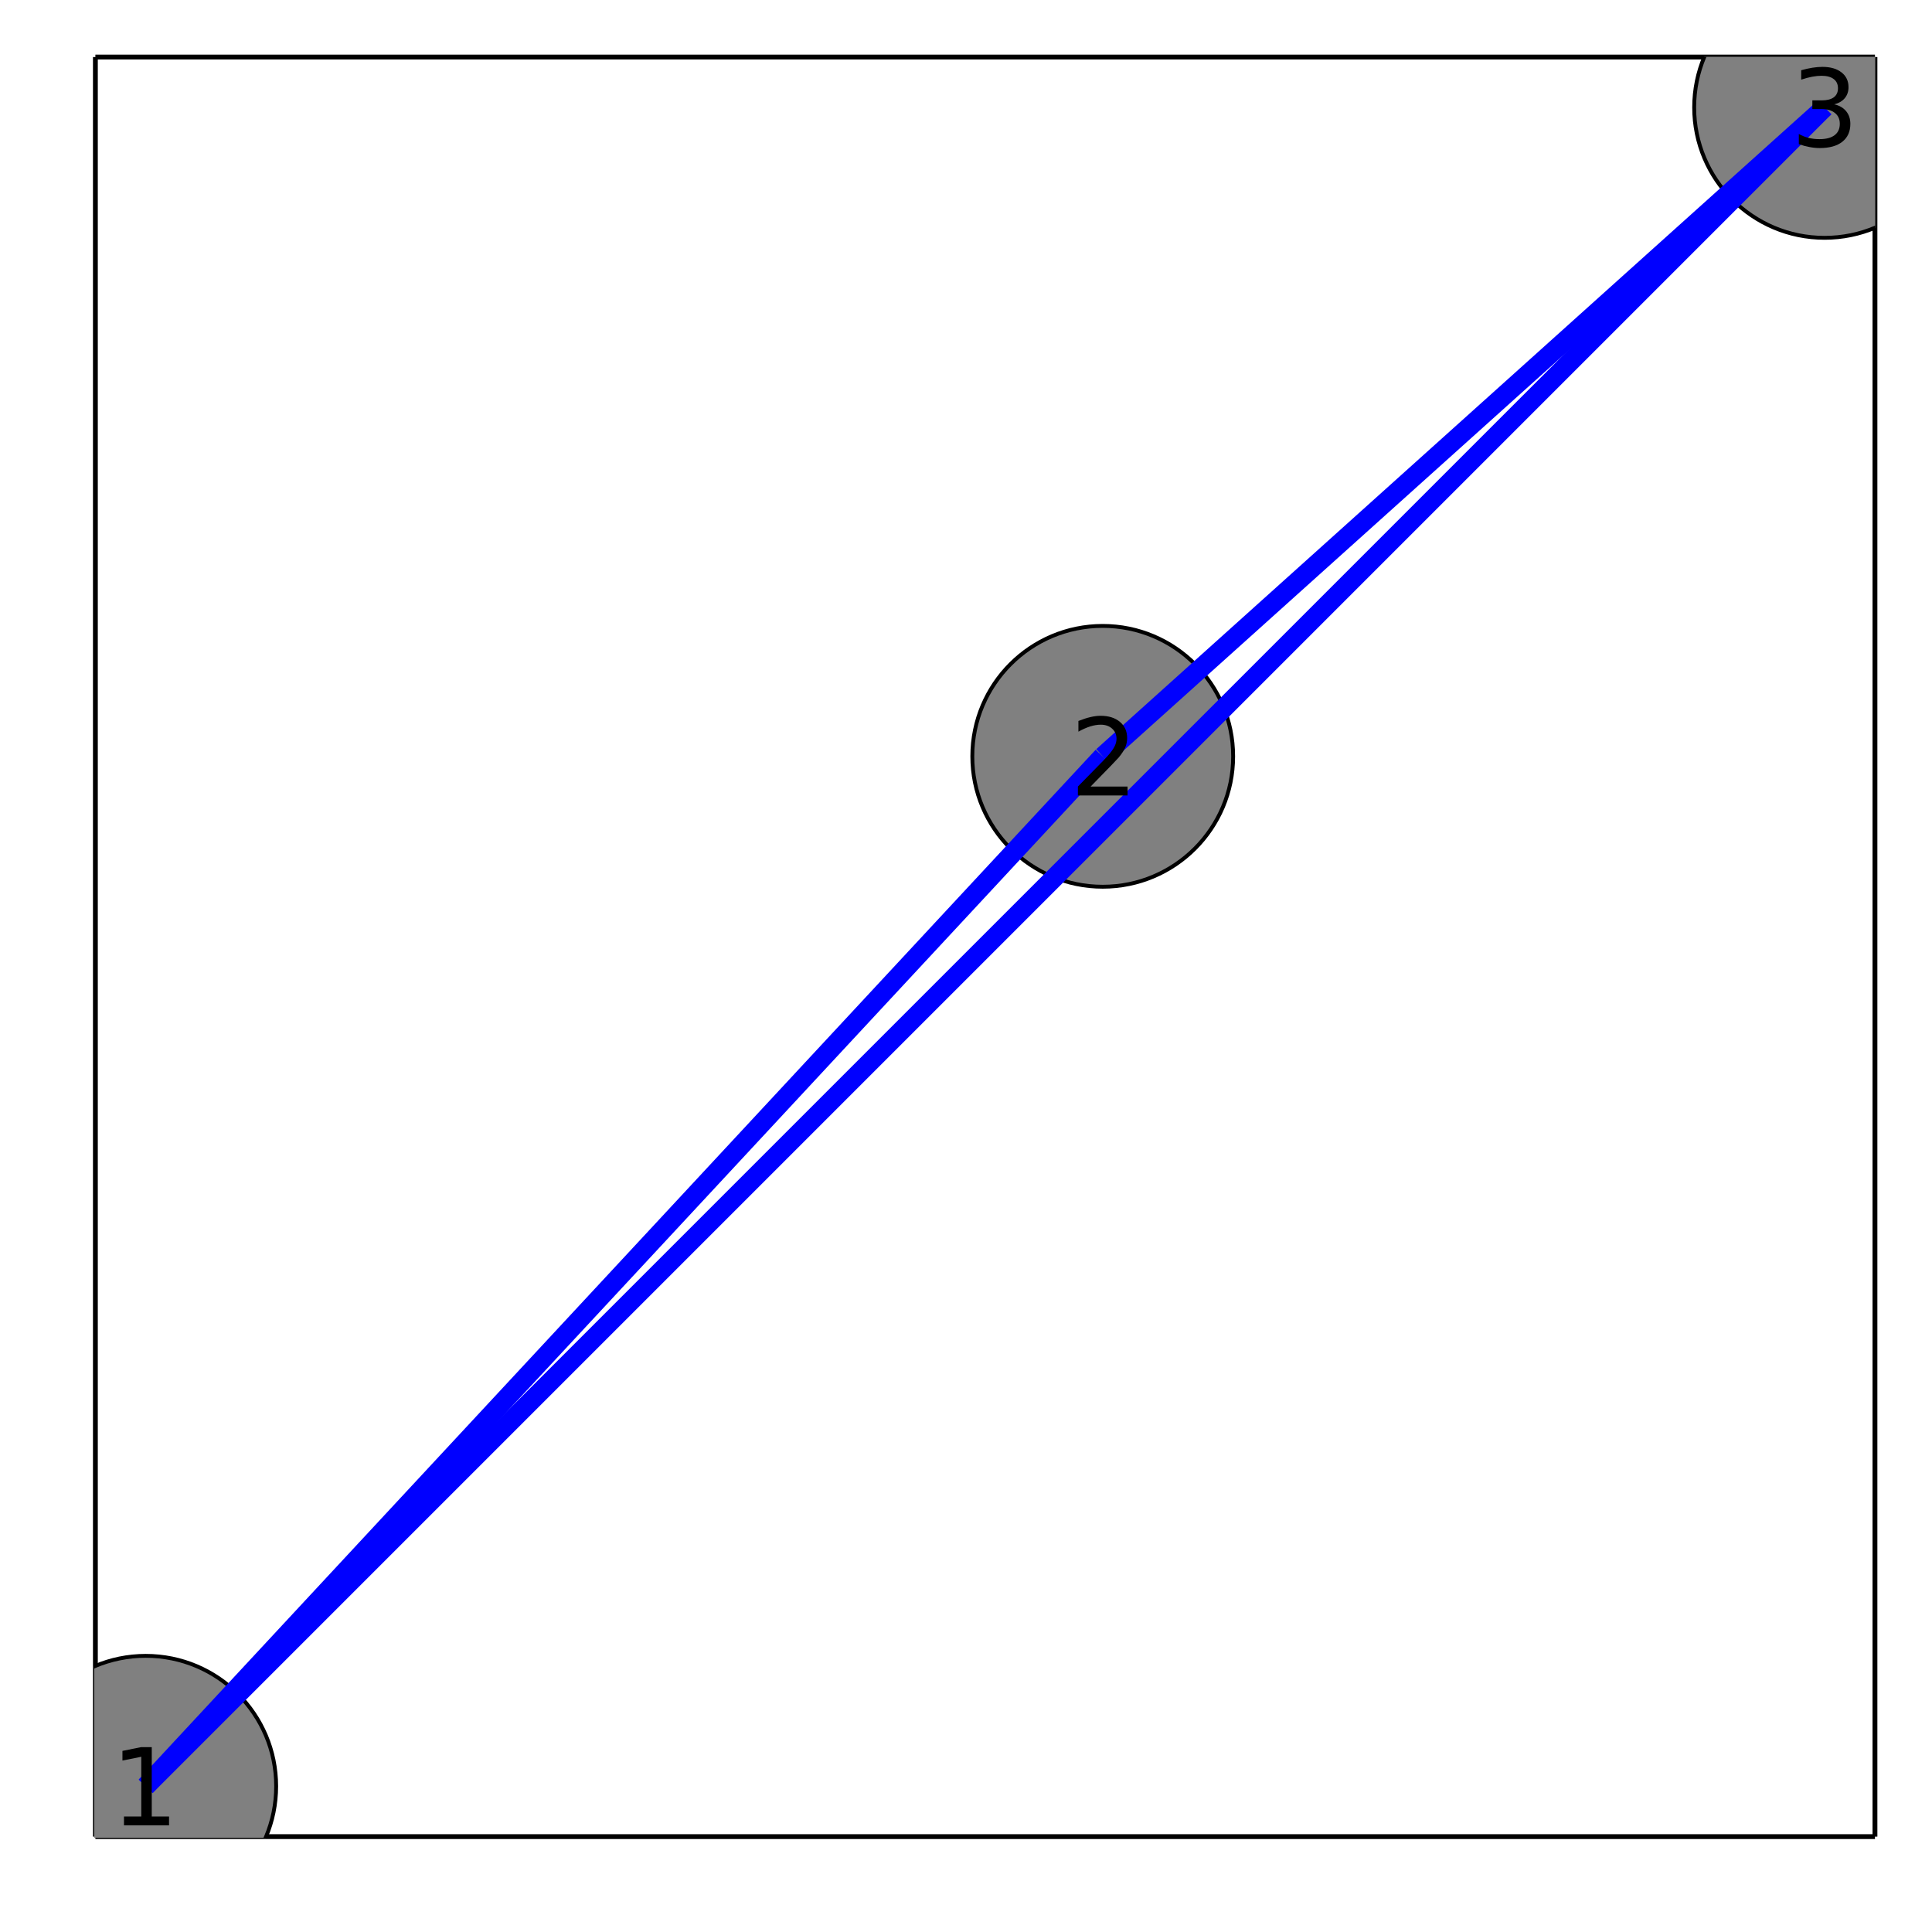
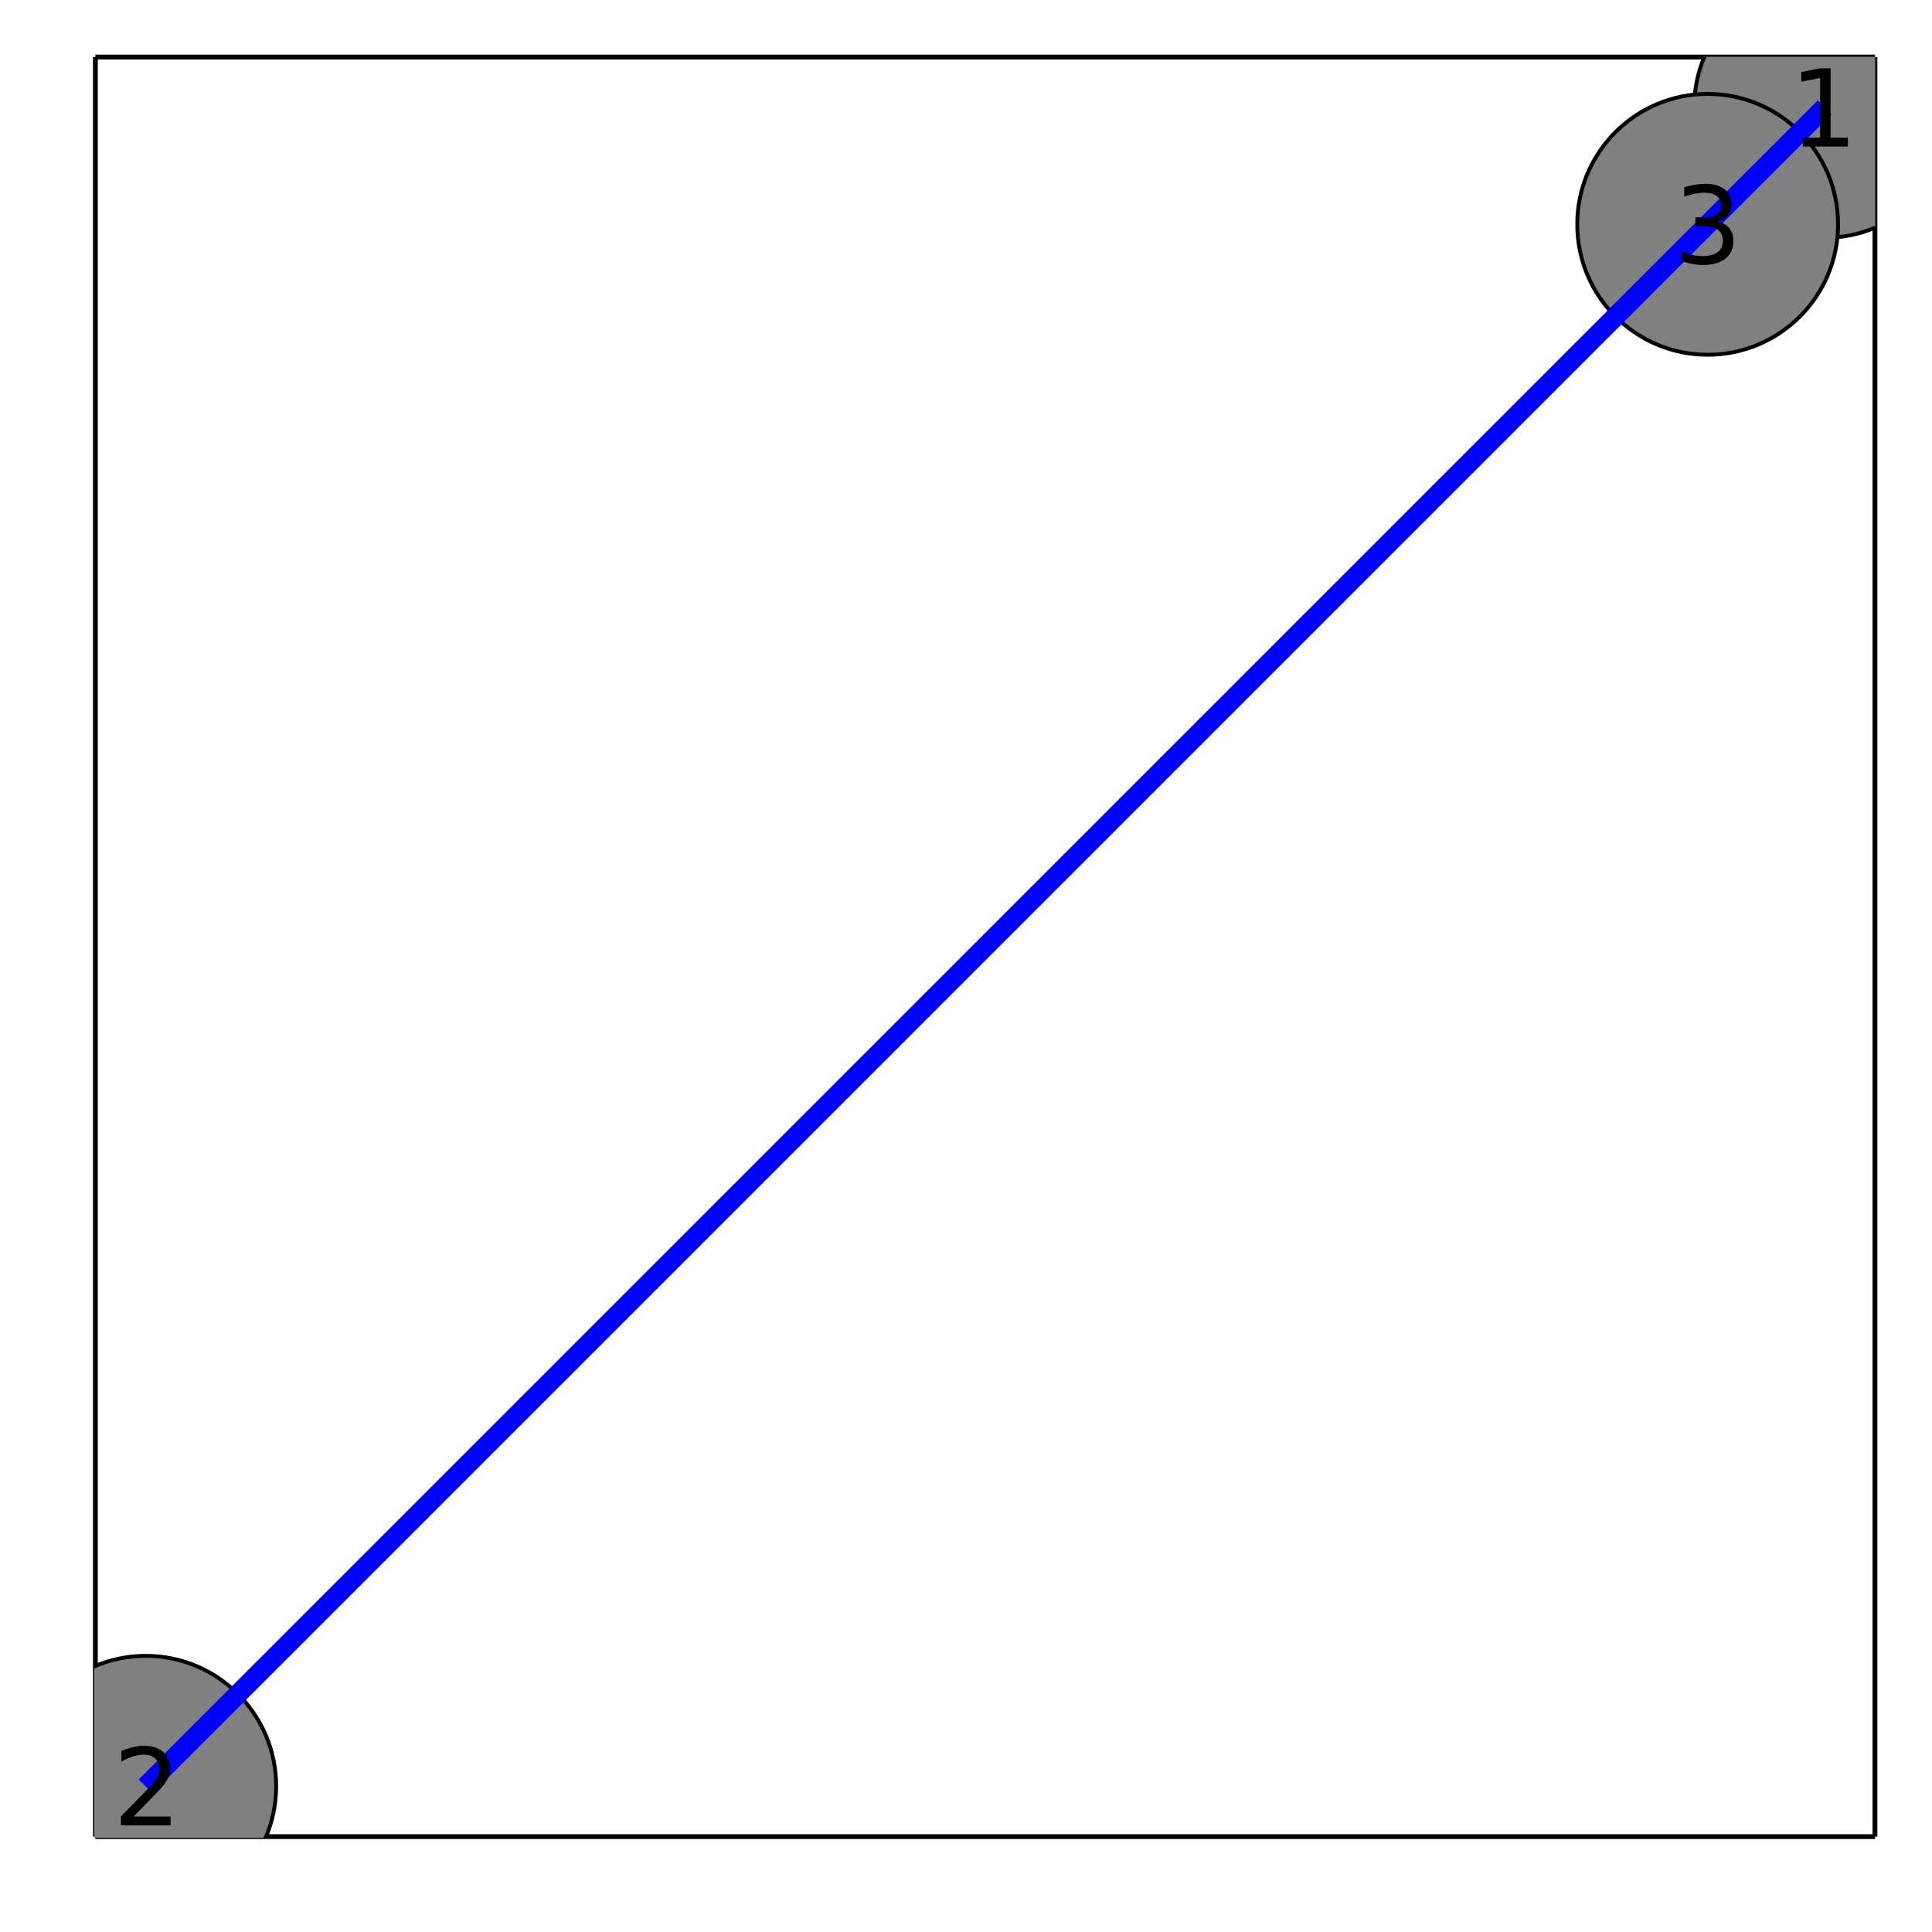
<svg xmlns="http://www.w3.org/2000/svg" width="400" height="400" viewBox="0 0 1600 1600">
  <defs>
-     <clipPath id="clip090">
+     <clipPath id="clip760">
      <rect x="0" y="0" width="1600" height="1600" />
    </clipPath>
  </defs>
-   <path clip-path="url(#clip090)" d=" M0 1600 L1600 1600 L1600 0 L0 0  Z   " fill="#ffffff" fill-rule="evenodd" fill-opacity="1" />
+   <path clip-path="url(#clip760)" d=" M0 1600 L1600 1600 L1600 0 L0 0  Z   " fill="#ffffff" fill-rule="evenodd" fill-opacity="1" />
  <defs>
-     <clipPath id="clip091">
+     <clipPath id="clip761">
      <rect x="320" y="160" width="1121" height="1121" />
    </clipPath>
  </defs>
-   <path clip-path="url(#clip090)" d=" M78.992 1521.01 L1552.76 1521.01 L1552.76 47.244 L78.992 47.244  Z   " fill="#ffffff" fill-rule="evenodd" fill-opacity="1" />
+   <path clip-path="url(#clip760)" d=" M78.992 1521.01 L1552.76 1521.01 L1552.76 47.244 L78.992 47.244  Z   " fill="#ffffff" fill-rule="evenodd" fill-opacity="1" />
  <defs>
-     <clipPath id="clip092">
+     <clipPath id="clip762">
      <rect x="78" y="47" width="1475" height="1475" />
    </clipPath>
  </defs>
-   <polyline clip-path="url(#clip090)" style="stroke:#000000; stroke-width:4; stroke-opacity:1; fill:none" points="   78.992,1521.01 1552.76,1521.01    " />
-   <polyline clip-path="url(#clip090)" style="stroke:#000000; stroke-width:4; stroke-opacity:1; fill:none" points="   78.992,1521.01 78.992,47.244    " />
-   <polyline clip-path="url(#clip090)" style="stroke:#000000; stroke-width:4; stroke-opacity:1; fill:none" points="   78.992,47.244 1552.76,47.244    " />
-   <polyline clip-path="url(#clip090)" style="stroke:#000000; stroke-width:4; stroke-opacity:1; fill:none" points="   1552.76,1521.01 1552.76,47.244    " />
-   <circle clip-path="url(#clip092)" cx="120.702" cy="1479.3" r="108" fill="#808080" fill-rule="evenodd" fill-opacity="1" stroke="#000000" stroke-opacity="1" stroke-width="3.2" />
-   <circle clip-path="url(#clip092)" cx="913.235" cy="626.357" r="108" fill="#808080" fill-rule="evenodd" fill-opacity="1" stroke="#000000" stroke-opacity="1" stroke-width="3.2" />
-   <circle clip-path="url(#clip092)" cx="1511.05" cy="88.954" r="108" fill="#808080" fill-rule="evenodd" fill-opacity="1" stroke="#000000" stroke-opacity="1" stroke-width="3.2" />
-   <polyline clip-path="url(#clip092)" style="stroke:#0000ff; stroke-width:16; stroke-opacity:1; fill:none" points="   120.702,1479.3 913.235,626.357    " />
-   <polyline clip-path="url(#clip092)" style="stroke:#0000ff; stroke-width:16; stroke-opacity:1; fill:none" points="   120.702,1479.3 1511.05,88.954    " />
-   <polyline clip-path="url(#clip092)" style="stroke:#0000ff; stroke-width:16; stroke-opacity:1; fill:none" points="   913.235,626.357 1511.05,88.954    " />
-   <path clip-path="url(#clip090)" d="M 0 0 M102.669 1504.32 L116.992 1504.32 L116.992 1454.88 L101.41 1458.01 L101.41 1450.02 L116.905 1446.9 L125.672 1446.9 L125.672 1504.32 L139.995 1504.32 L139.995 1511.7 L102.669 1511.7 L102.669 1504.32 Z" fill="#000000" fill-rule="evenodd" fill-opacity="1" />
-   <path clip-path="url(#clip090)" d="M 0 0 M903.209 651.379 L933.808 651.379 L933.808 658.757 L892.662 658.757 L892.662 651.379 Q897.653 646.214 906.247 637.533 Q914.884 628.81 917.098 626.292 Q921.308 621.561 922.957 618.306 Q924.65 615.008 924.65 611.839 Q924.65 606.674 921.004 603.419 Q917.401 600.164 911.586 600.164 Q907.462 600.164 902.862 601.596 Q898.304 603.028 893.096 605.936 L893.096 597.082 Q898.391 594.956 902.992 593.871 Q907.593 592.785 911.412 592.785 Q921.481 592.785 927.471 597.82 Q933.46 602.855 933.46 611.275 Q933.46 615.268 931.941 618.87 Q930.466 622.429 926.516 627.29 Q925.431 628.549 919.615 634.582 Q913.799 640.572 903.209 651.379 Z" fill="#000000" fill-rule="evenodd" fill-opacity="1" />
-   <path clip-path="url(#clip090)" d="M 0 0 M1519.01 86.415 Q1525.3 87.761 1528.82 92.014 Q1532.38 96.268 1532.38 102.518 Q1532.38 112.11 1525.78 117.361 Q1519.18 122.613 1507.03 122.613 Q1502.95 122.613 1498.61 121.788 Q1494.31 121.007 1489.71 119.401 L1489.71 110.938 Q1493.36 113.065 1497.7 114.15 Q1502.04 115.235 1506.77 115.235 Q1515.02 115.235 1519.31 111.979 Q1523.65 108.724 1523.65 102.518 Q1523.65 96.788 1519.62 93.577 Q1515.62 90.322 1508.46 90.322 L1500.91 90.322 L1500.91 83.117 L1508.81 83.117 Q1515.28 83.117 1518.71 80.556 Q1522.13 77.952 1522.13 73.091 Q1522.13 68.1 1518.58 65.452 Q1515.06 62.761 1508.46 62.761 Q1504.86 62.761 1500.74 63.542 Q1496.61 64.323 1491.67 65.973 L1491.67 58.16 Q1496.66 56.771 1501 56.077 Q1505.38 55.383 1509.24 55.383 Q1519.23 55.383 1525.04 59.94 Q1530.86 64.454 1530.86 72.179 Q1530.86 77.561 1527.78 81.294 Q1524.7 84.983 1519.01 86.415 Z" fill="#000000" fill-rule="evenodd" fill-opacity="1" />
+   <polyline clip-path="url(#clip760)" style="stroke:#000000; stroke-width:4; stroke-opacity:1; fill:none" points="   78.992,1521.01 1552.76,1521.01    " />
+   <polyline clip-path="url(#clip760)" style="stroke:#000000; stroke-width:4; stroke-opacity:1; fill:none" points="   78.992,1521.01 78.992,47.244    " />
+   <polyline clip-path="url(#clip760)" style="stroke:#000000; stroke-width:4; stroke-opacity:1; fill:none" points="   78.992,47.244 1552.76,47.244    " />
+   <polyline clip-path="url(#clip760)" style="stroke:#000000; stroke-width:4; stroke-opacity:1; fill:none" points="   1552.76,1521.01 1552.76,47.244    " />
+   <circle clip-path="url(#clip762)" cx="1511.05" cy="88.954" r="108" fill="#808080" fill-rule="evenodd" fill-opacity="1" stroke="#000000" stroke-opacity="1" stroke-width="3.2" />
+   <circle clip-path="url(#clip762)" cx="120.702" cy="1479.3" r="108" fill="#808080" fill-rule="evenodd" fill-opacity="1" stroke="#000000" stroke-opacity="1" stroke-width="3.2" />
+   <circle clip-path="url(#clip762)" cx="1414.21" cy="185.79" r="108" fill="#808080" fill-rule="evenodd" fill-opacity="1" stroke="#000000" stroke-opacity="1" stroke-width="3.2" />
+   <polyline clip-path="url(#clip762)" style="stroke:#0000ff; stroke-width:16; stroke-opacity:1; fill:none" points="   1511.05,88.954 120.702,1479.3    " />
+   <polyline clip-path="url(#clip762)" style="stroke:#0000ff; stroke-width:16; stroke-opacity:1; fill:none" points="   1511.05,88.954 1414.21,185.79    " />
+   <polyline clip-path="url(#clip762)" style="stroke:#0000ff; stroke-width:16; stroke-opacity:1; fill:none" points="   120.702,1479.3 1414.21,185.79    " />
+   <path clip-path="url(#clip760)" d="M 0 0 M1493.01 113.976 L1507.33 113.976 L1507.33 64.54 L1491.75 67.665 L1491.75 59.679 L1507.25 56.554 L1516.02 56.554 L1516.02 113.976 L1530.34 113.976 L1530.34 121.354 L1493.01 121.354 L1493.01 113.976 Z" fill="#000000" fill-rule="evenodd" fill-opacity="1" />
+   <path clip-path="url(#clip760)" d="M 0 0 M110.676 1504.32 L141.275 1504.32 L141.275 1511.7 L100.13 1511.7 L100.13 1504.32 Q105.121 1499.15 113.715 1490.47 Q122.352 1481.75 124.565 1479.23 Q128.775 1474.5 130.425 1471.25 Q132.117 1467.95 132.117 1464.78 Q132.117 1459.61 128.471 1456.36 Q124.869 1453.1 119.053 1453.1 Q114.93 1453.1 110.329 1454.54 Q105.772 1455.97 100.564 1458.88 L100.564 1450.02 Q105.859 1447.9 110.459 1446.81 Q115.06 1445.73 118.88 1445.73 Q128.949 1445.73 134.938 1450.76 Q140.928 1455.8 140.928 1464.22 Q140.928 1468.21 139.409 1471.81 Q137.933 1475.37 133.984 1480.23 Q132.899 1481.49 127.083 1487.52 Q121.267 1493.51 110.676 1504.32 Z" fill="#000000" fill-rule="evenodd" fill-opacity="1" />
+   <path clip-path="url(#clip760)" d="M 0 0 M1422.17 183.251 Q1428.46 184.597 1431.98 188.85 Q1435.54 193.103 1435.54 199.353 Q1435.54 208.945 1428.94 214.197 Q1422.34 219.449 1410.19 219.449 Q1406.11 219.449 1401.77 218.624 Q1397.47 217.843 1392.87 216.237 L1392.87 207.774 Q1396.52 209.9 1400.86 210.985 Q1405.2 212.07 1409.93 212.07 Q1418.18 212.07 1422.47 208.815 Q1426.81 205.56 1426.81 199.353 Q1426.81 193.624 1422.78 190.413 Q1418.79 187.157 1411.62 187.157 L1404.07 187.157 L1404.07 179.953 L1411.97 179.953 Q1418.44 179.953 1421.87 177.392 Q1425.3 174.788 1425.3 169.927 Q1425.3 164.935 1421.74 162.288 Q1418.22 159.597 1411.62 159.597 Q1408.02 159.597 1403.9 160.378 Q1399.77 161.159 1394.83 162.809 L1394.83 154.996 Q1399.82 153.607 1404.16 152.913 Q1408.54 152.218 1412.4 152.218 Q1422.39 152.218 1428.2 156.776 Q1434.02 161.289 1434.02 169.015 Q1434.02 174.397 1430.94 178.13 Q1427.86 181.819 1422.17 183.251 Z" fill="#000000" fill-rule="evenodd" fill-opacity="1" />
</svg>
